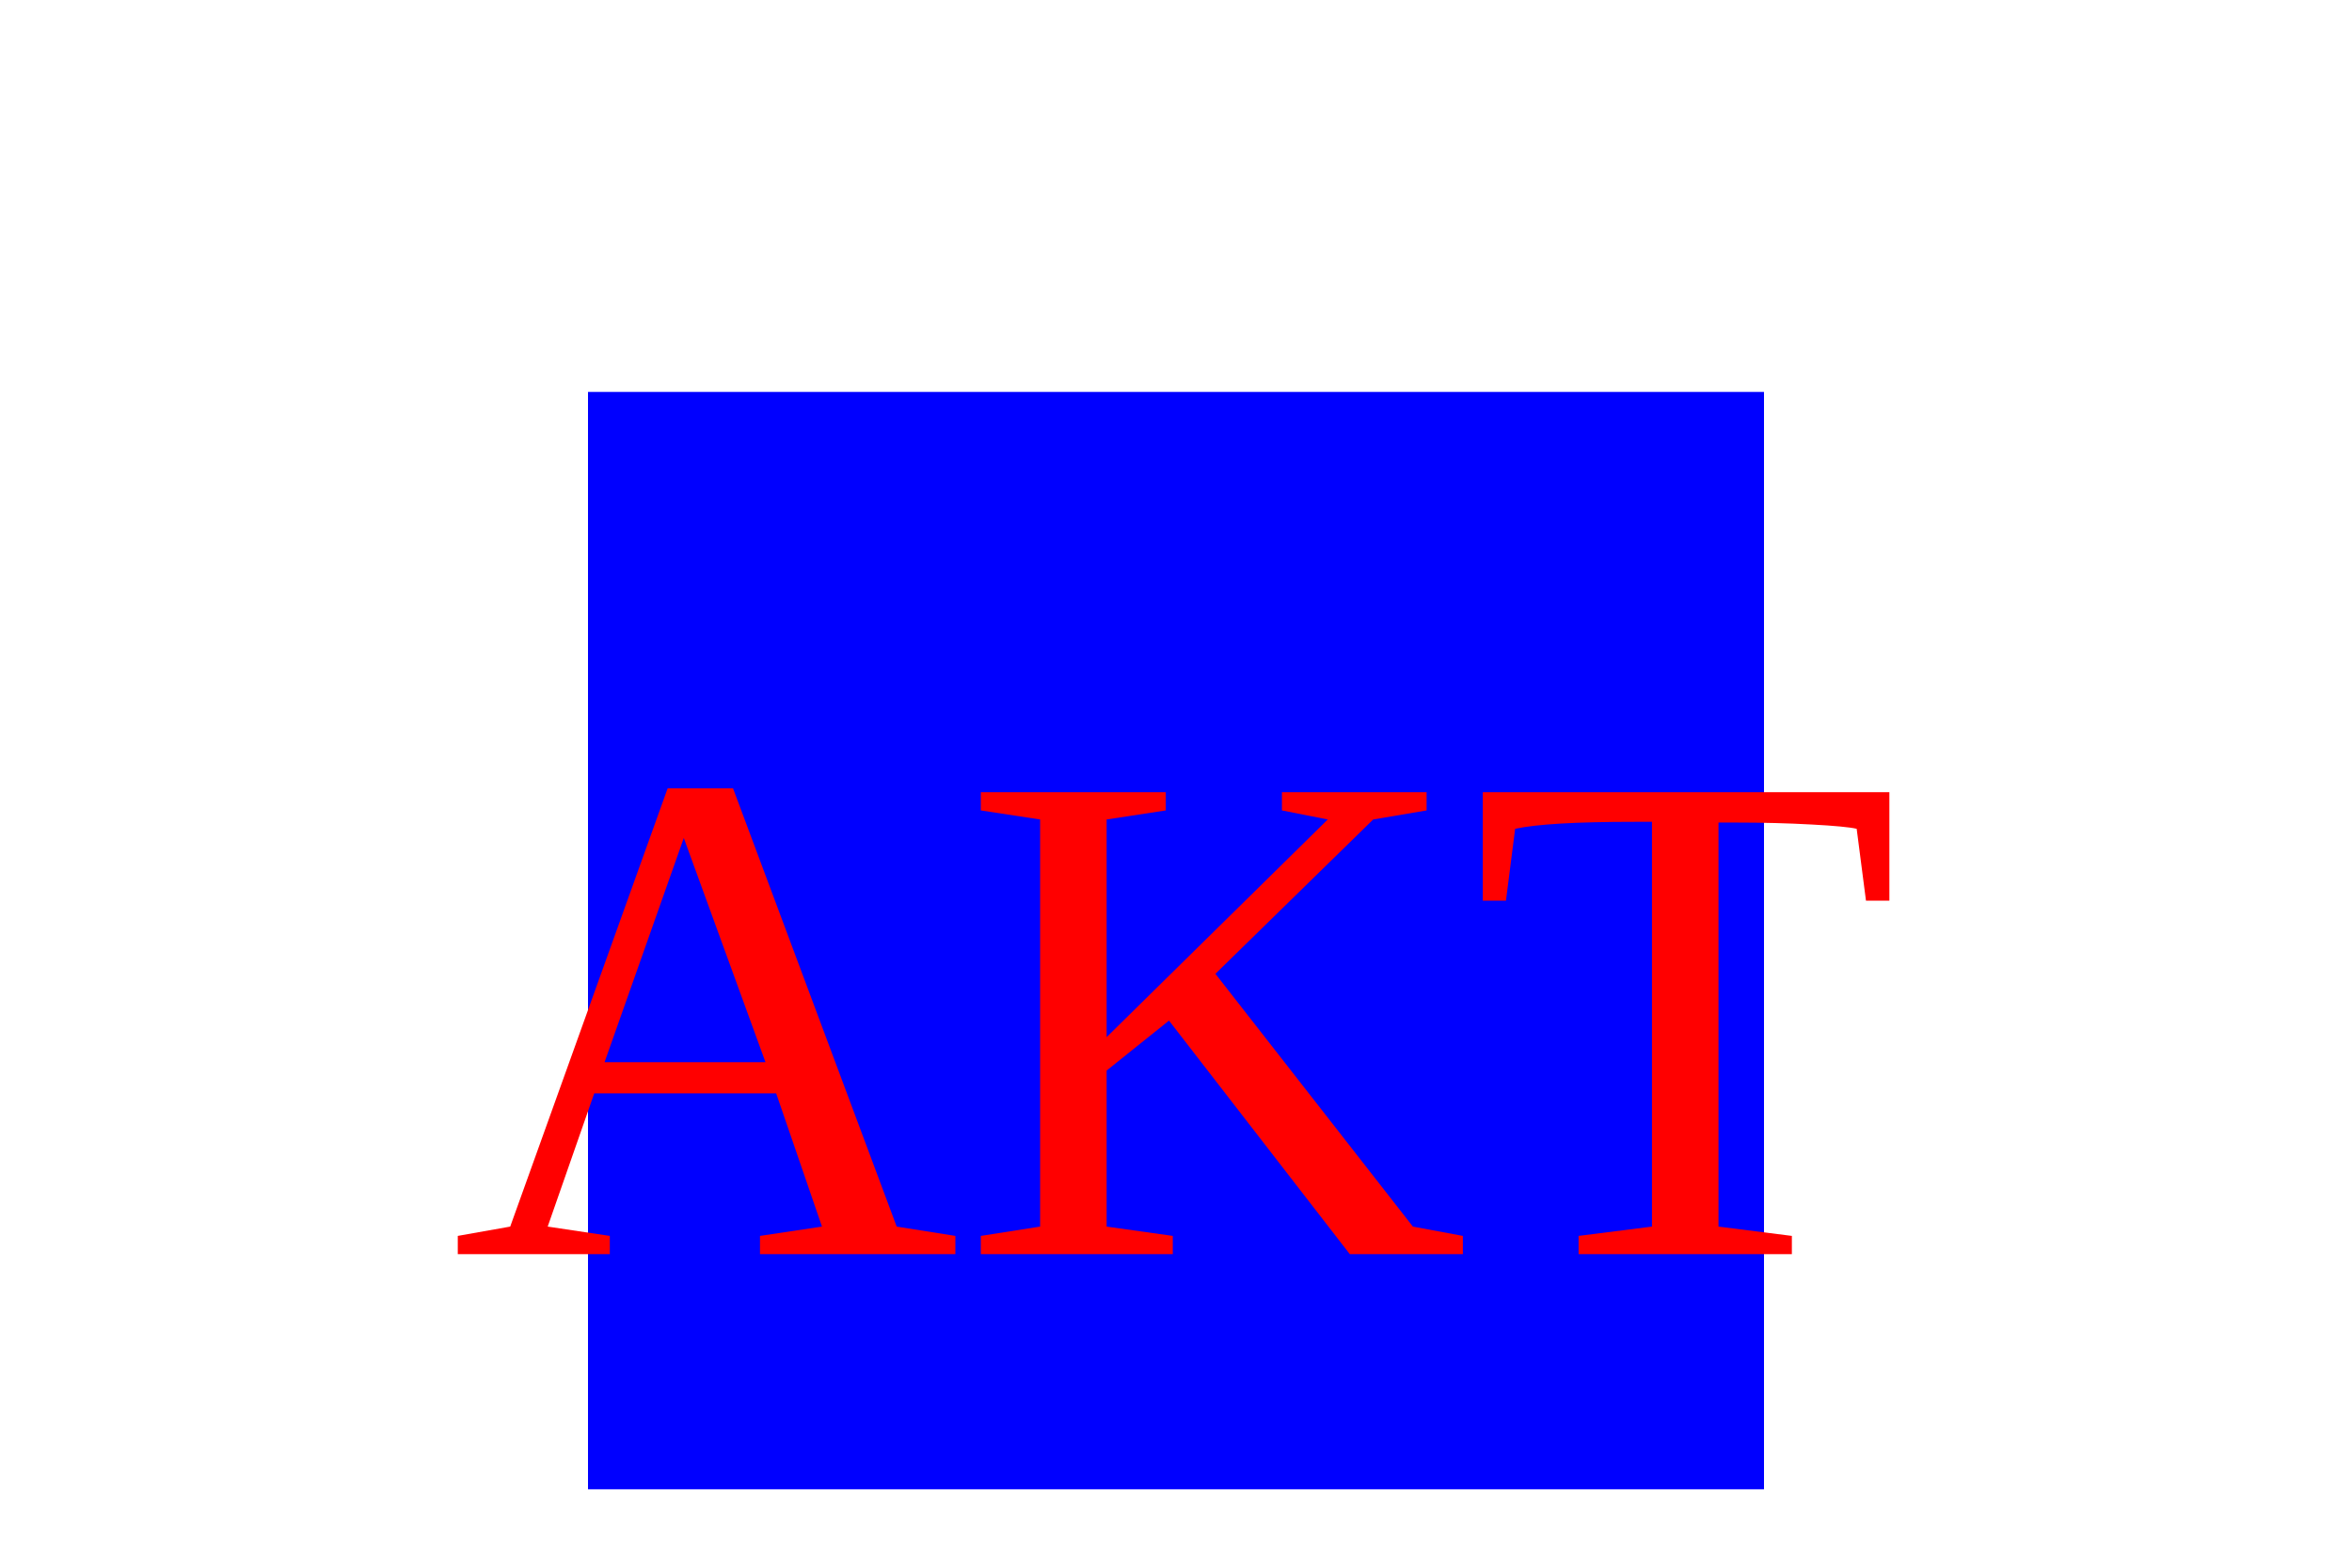
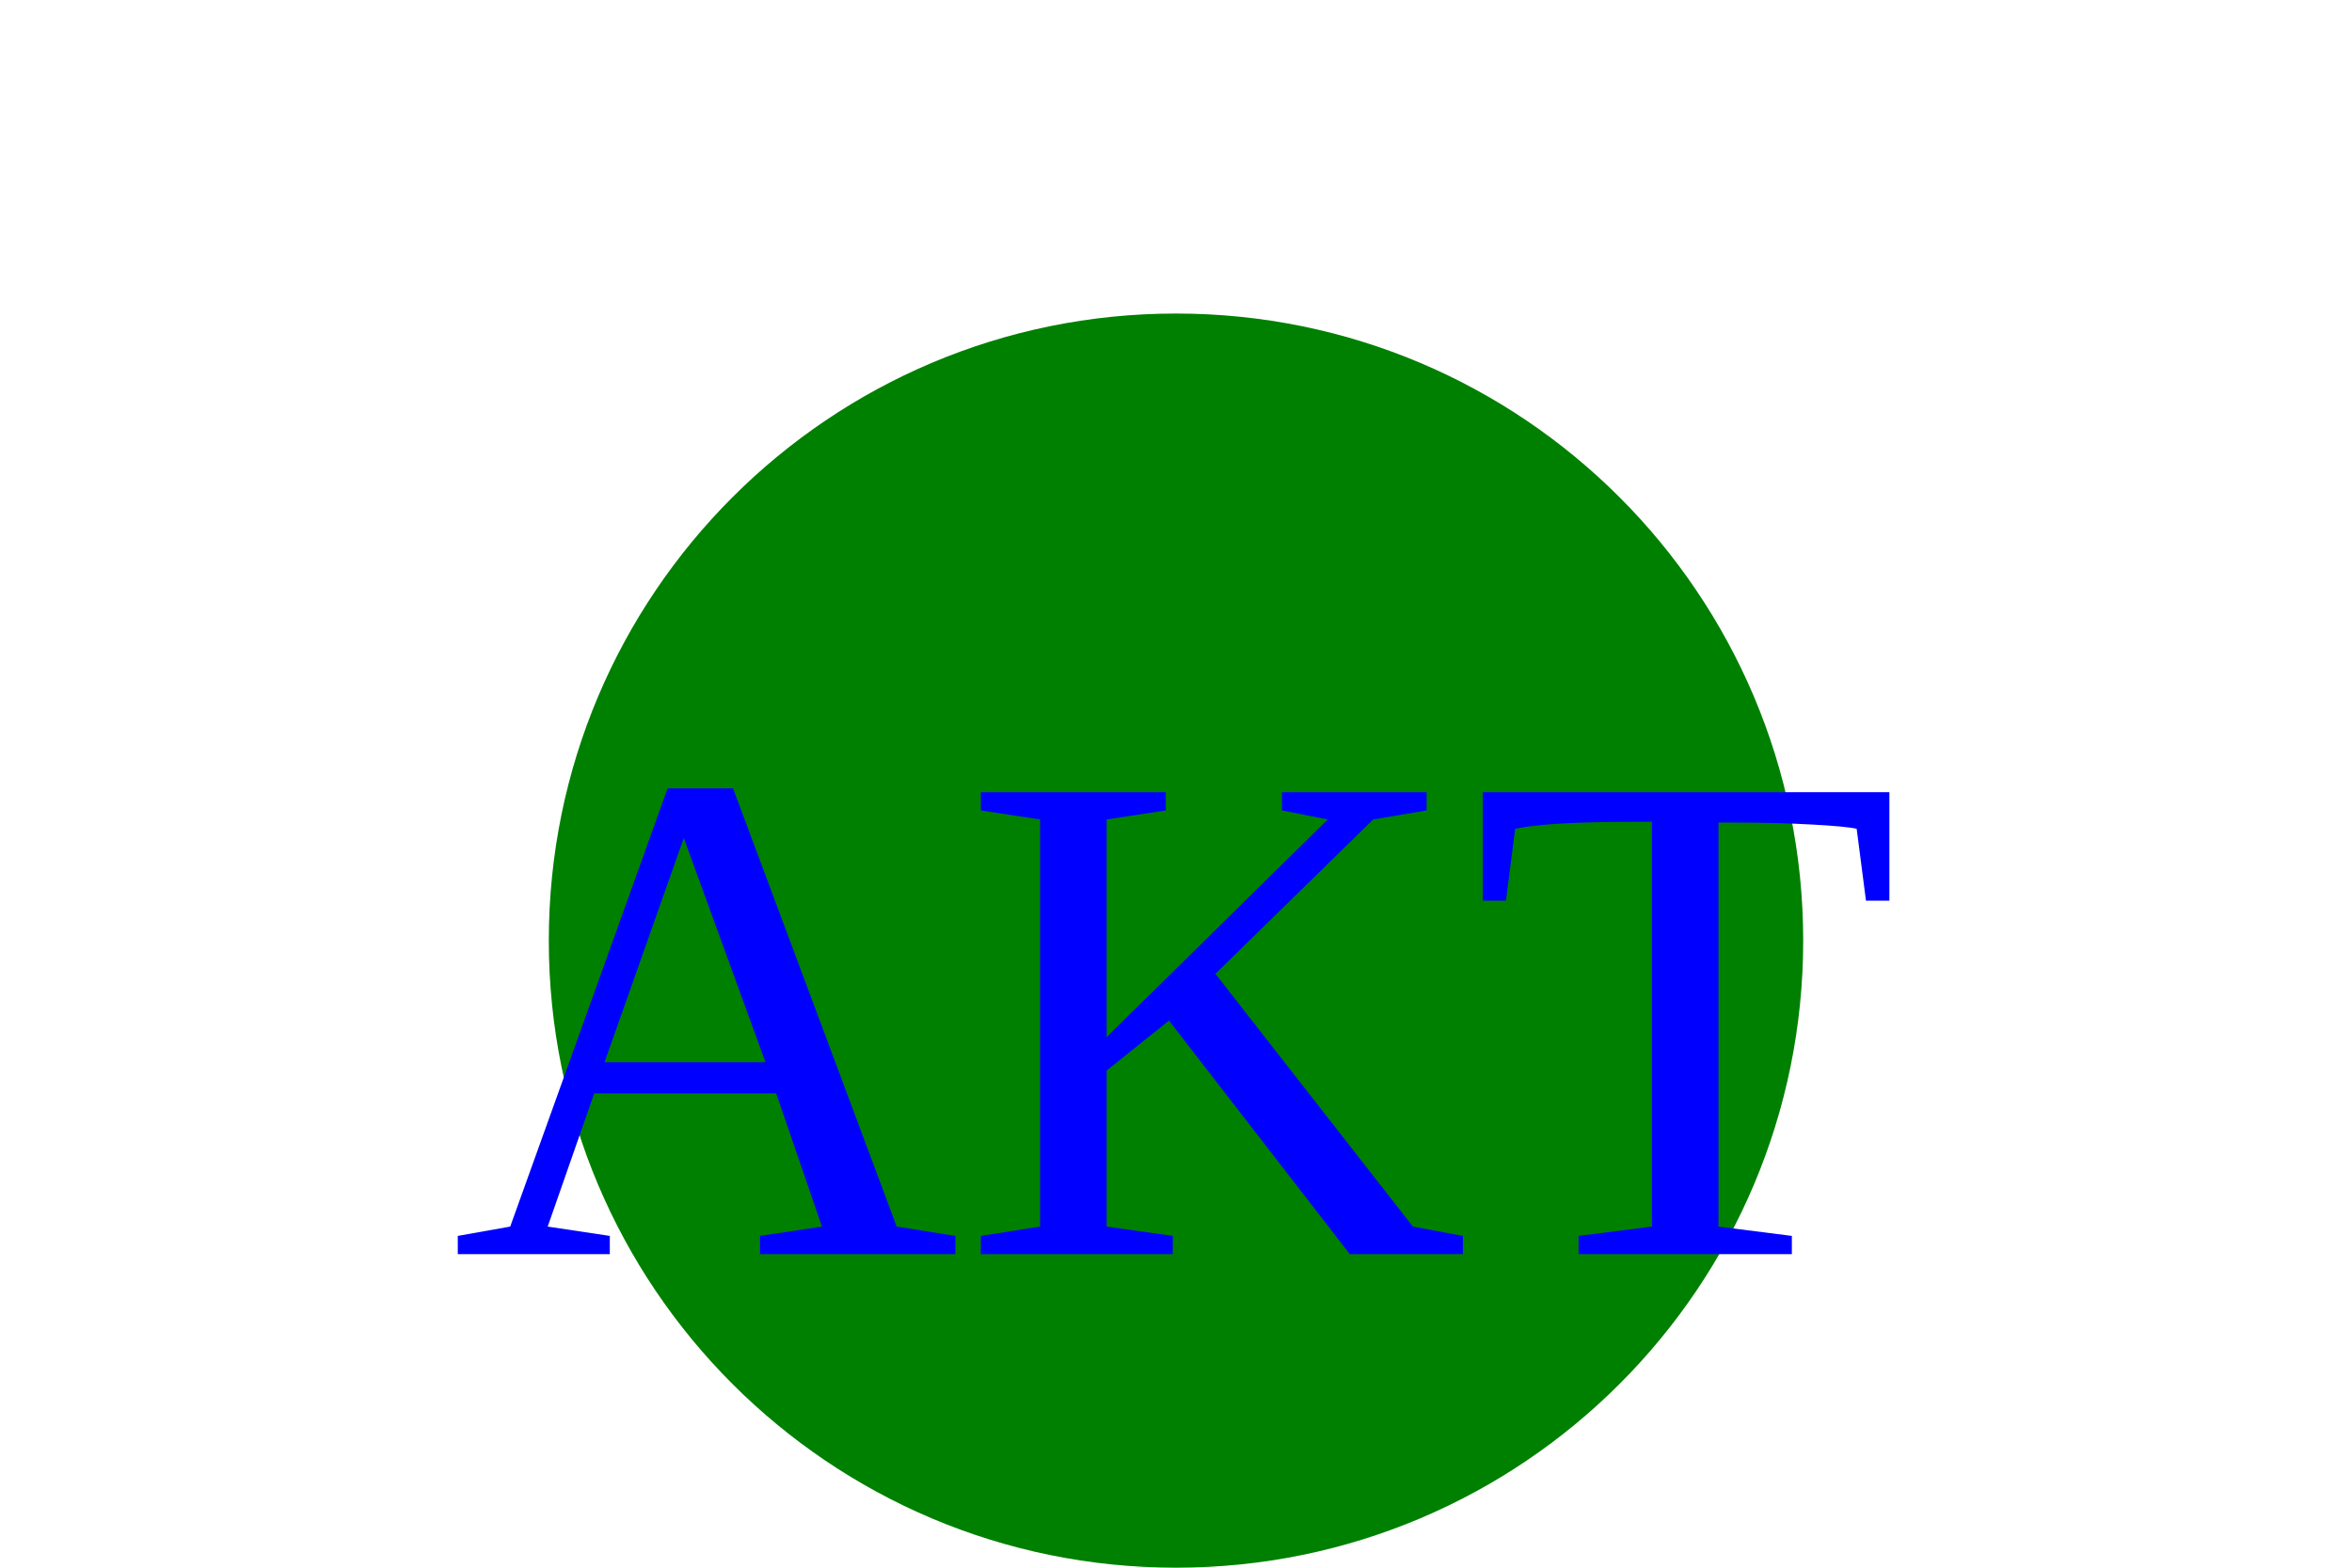
<svg xmlns="http://www.w3.org/2000/svg" version="1.1" width="300" height="200">
-   <rect x="75" y="50" width="150" height="140" fill="blue" />
-   <text x="150" y="160" font-size="90" text-anchor="middle" fill="red">AKT</text>
+   <circle cx="150" cy="120" r="80" stroke-width="4" fill="green" />
+   <text x="150" y="160" font-size="90" text-anchor="middle" fill="blue">AKT</text>
</svg>
